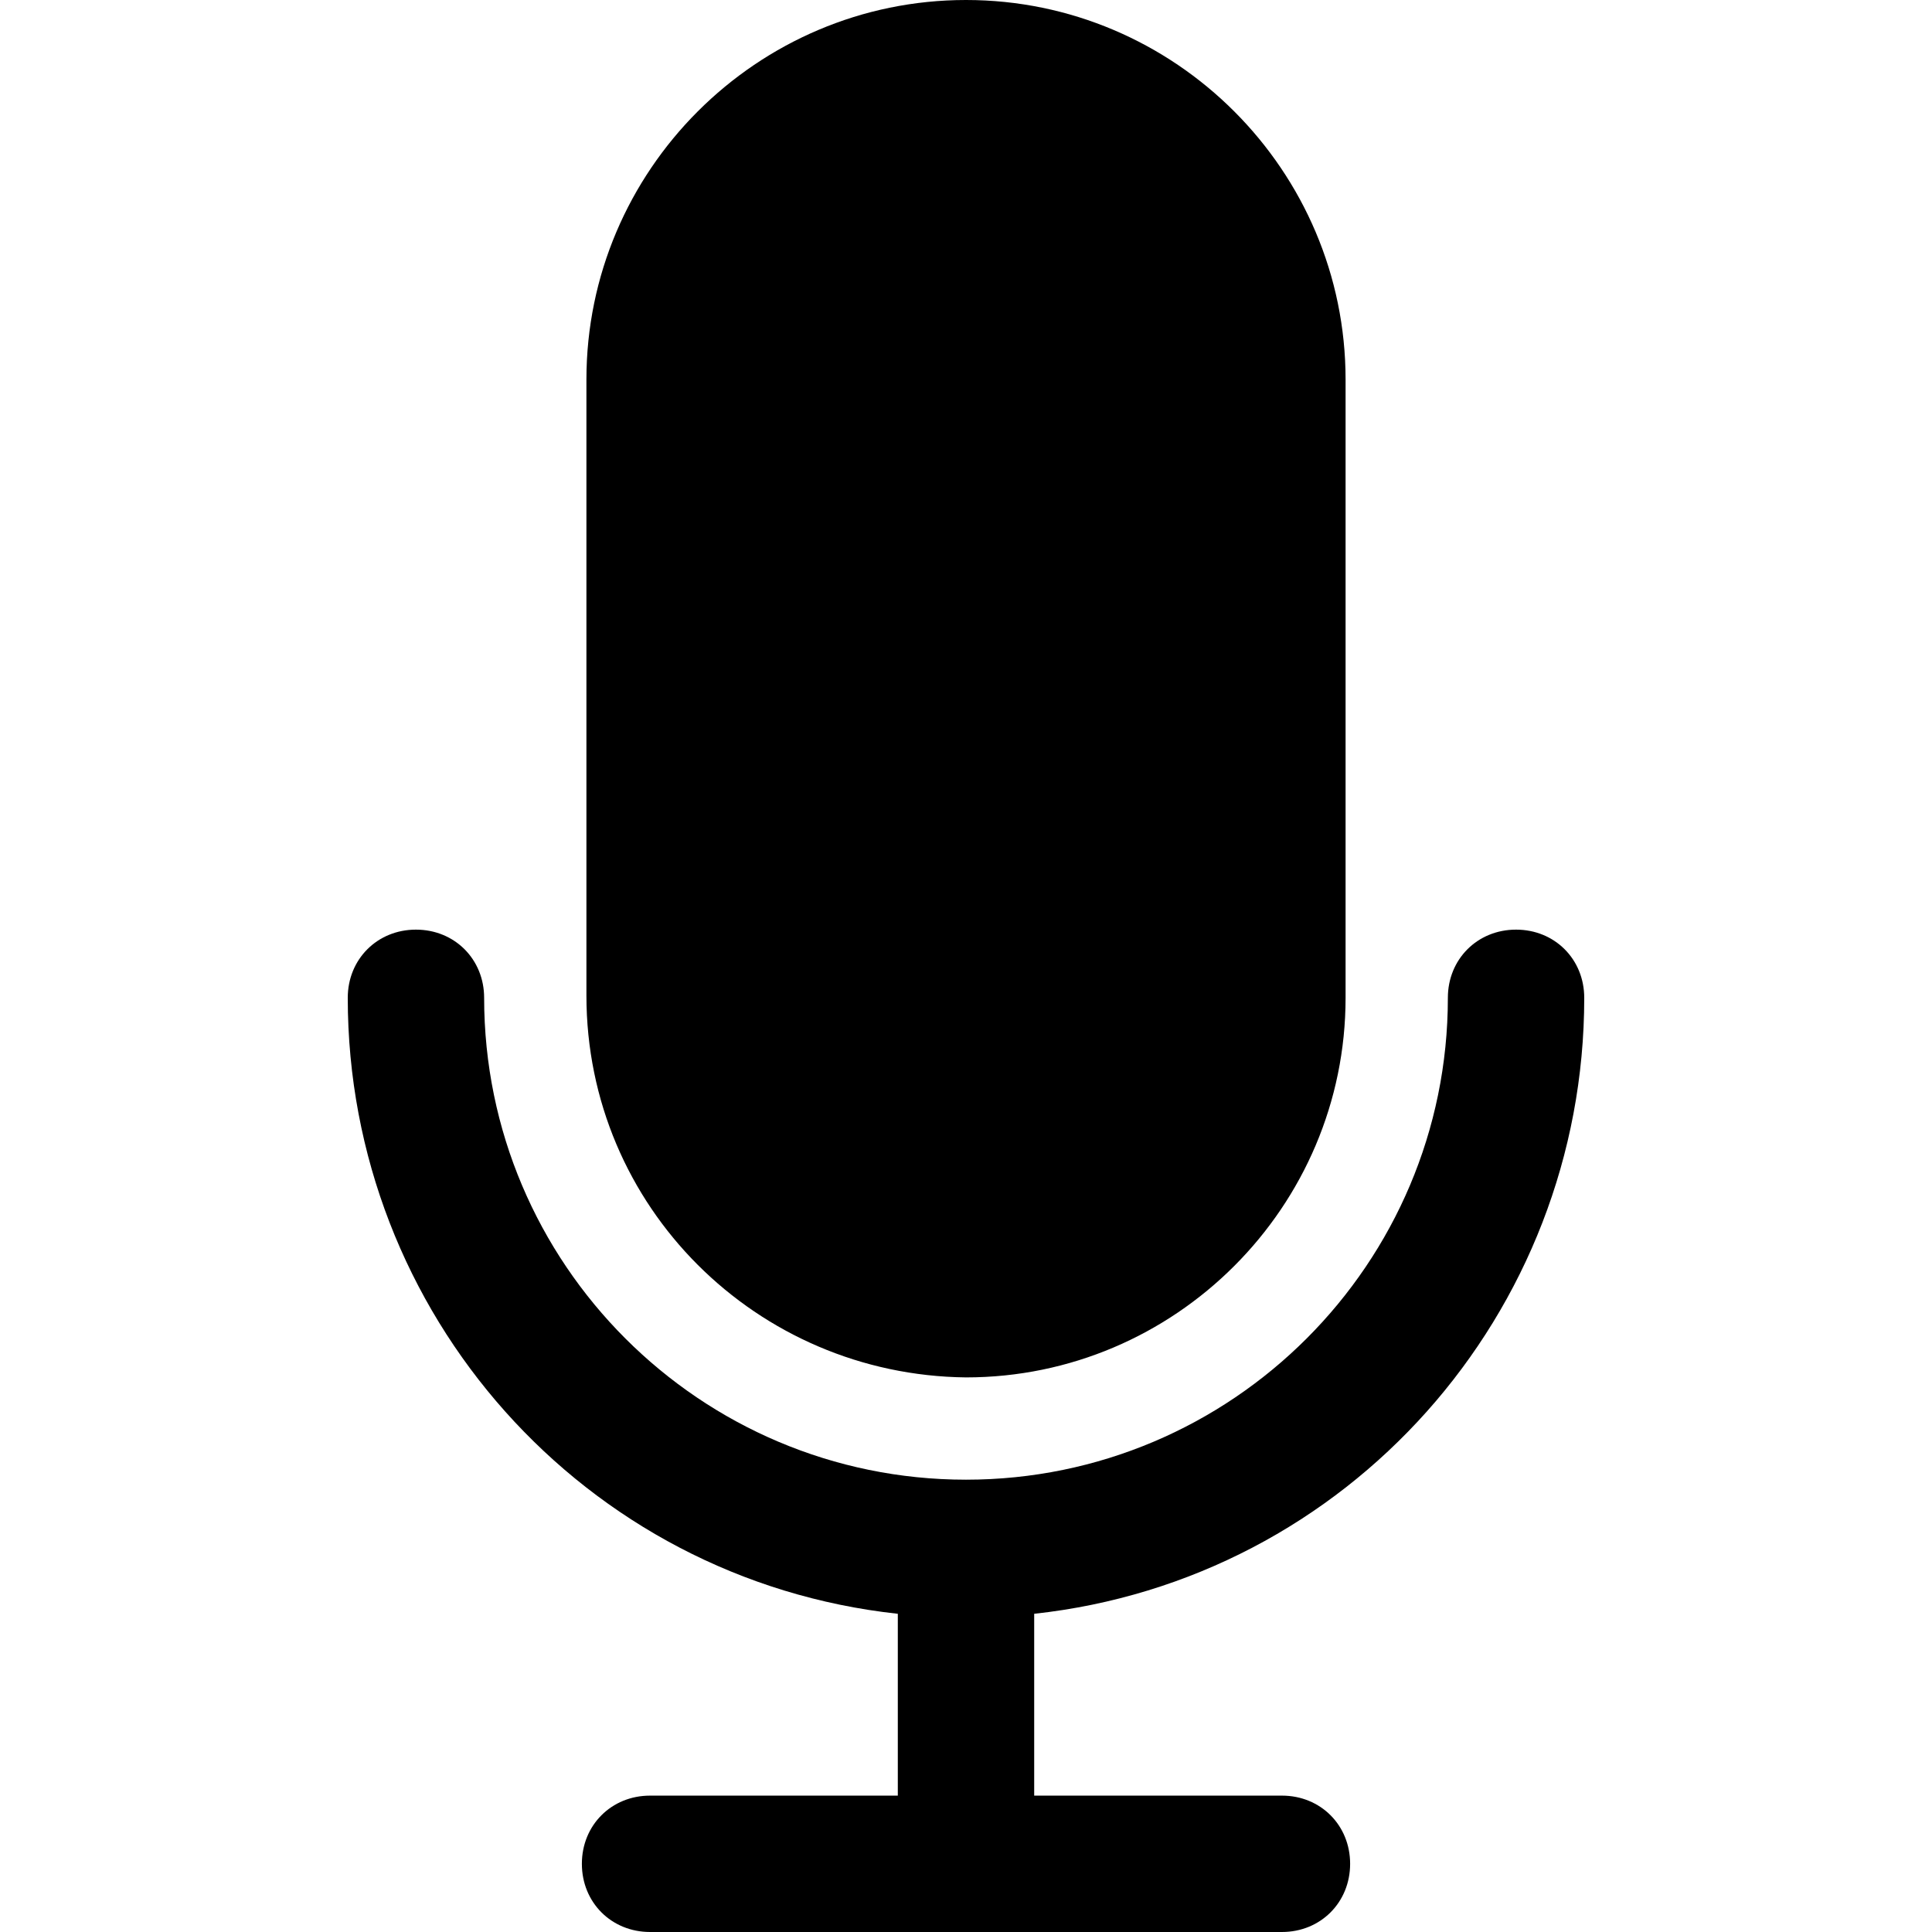
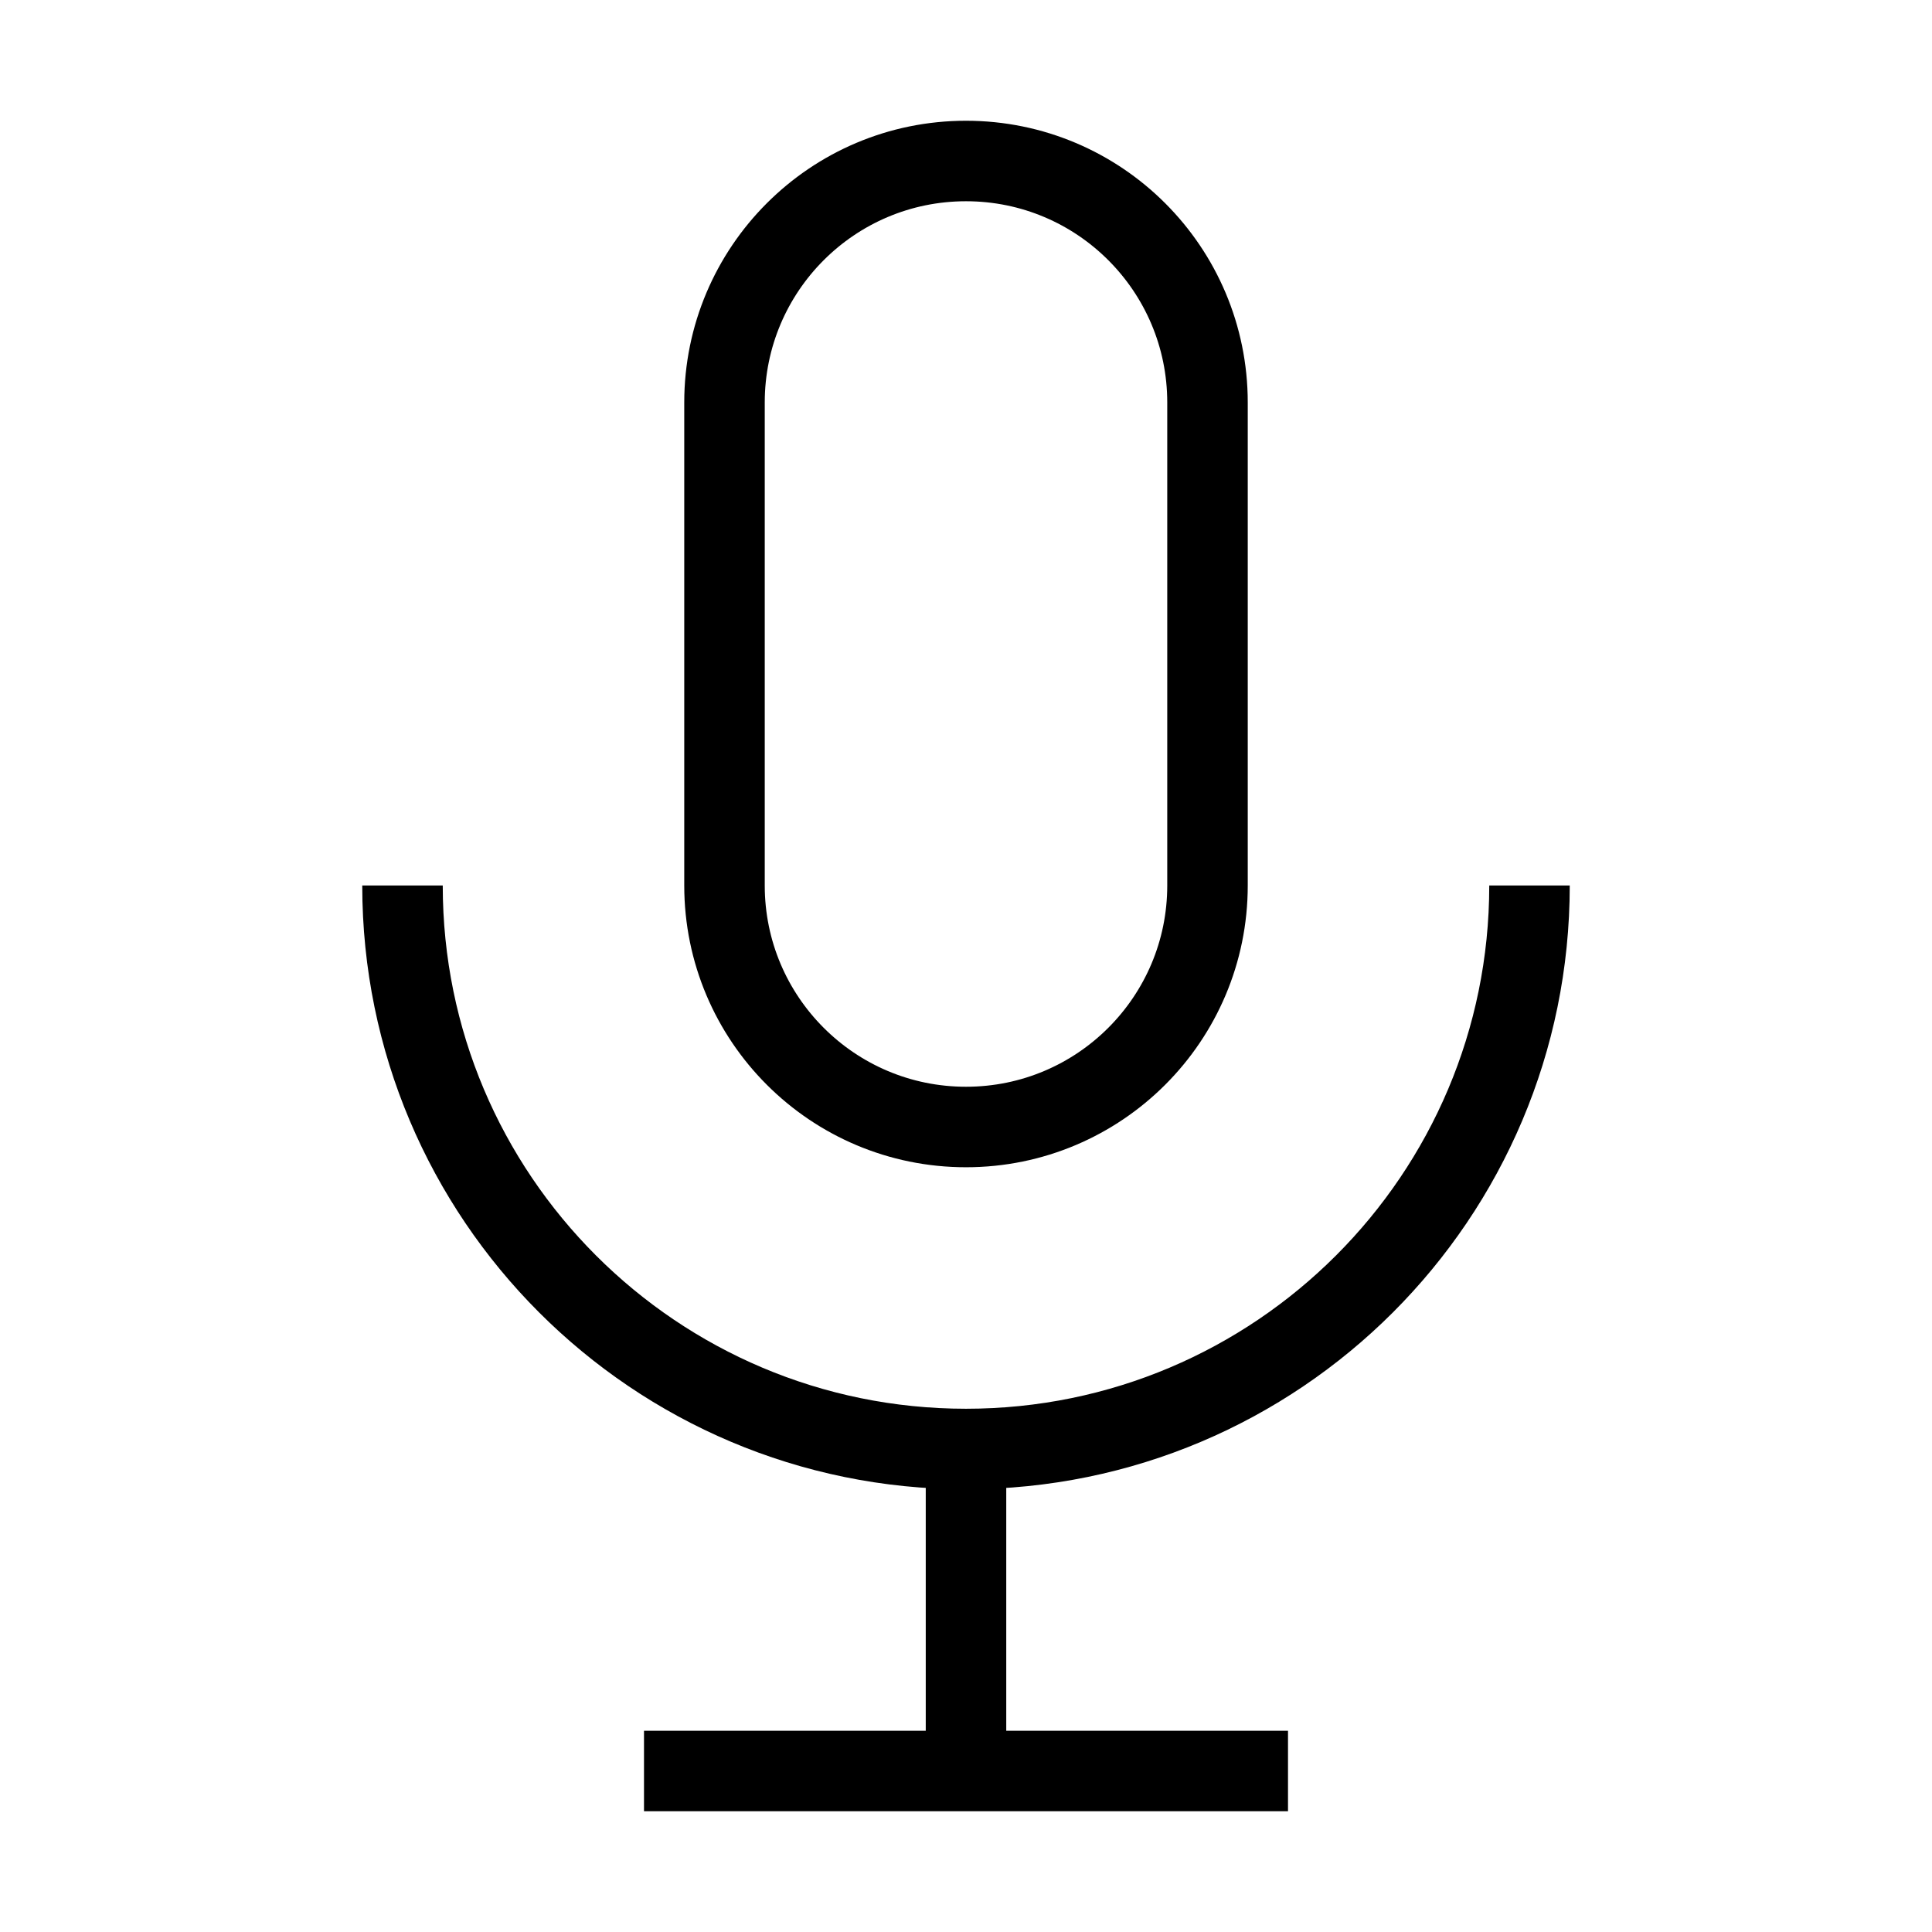
- <svg xmlns="http://www.w3.org/2000/svg" version="1.1" id="Capa_1" x="0px" y="0px" viewBox="0 0 435.2 435.2" style="enable-background:new 0 0 435.2 435.2;" xml:space="preserve">
-   <g>
-     <g>
-       <path d="M356.864,224.768c0-8.704-6.656-15.36-15.36-15.36s-15.36,6.656-15.36,15.36c0,59.904-48.64,108.544-108.544,108.544    c-59.904,0-108.544-48.64-108.544-108.544c0-8.704-6.656-15.36-15.36-15.36c-8.704,0-15.36,6.656-15.36,15.36    c0,71.168,53.248,131.072,123.904,138.752v40.96h-55.808c-8.704,0-15.36,6.656-15.36,15.36s6.656,15.36,15.36,15.36h142.336    c8.704,0,15.36-6.656,15.36-15.36s-6.656-15.36-15.36-15.36H232.96v-40.96C303.616,355.84,356.864,295.936,356.864,224.768z" />
-     </g>
-   </g>
-   <g>
-     <g>
-       <path d="M217.6,0c-47.104,0-85.504,38.4-85.504,85.504v138.752c0,47.616,38.4,85.504,85.504,86.016    c47.104,0,85.504-38.4,85.504-85.504V85.504C303.104,38.4,264.704,0,217.6,0z" />
-     </g>
-   </g>
+ <svg xmlns="http://www.w3.org/2000/svg" fill="none" viewBox="0 0 24 24" stroke="currentColor" class="h-6 w-6 text-primary">
+   <path strokeLinecap="round" strokeLinejoin="round" strokeWidth="2" d="M19 11a7 7 0 01-7 7m0 0a7 7 0 01-7-7m7 7v4m0 0H8m4 0h4m-4-8a3 3 0 01-3-3V5a3 3 0 116 0v6a3 3 0 01-3 3z" />
</svg>
